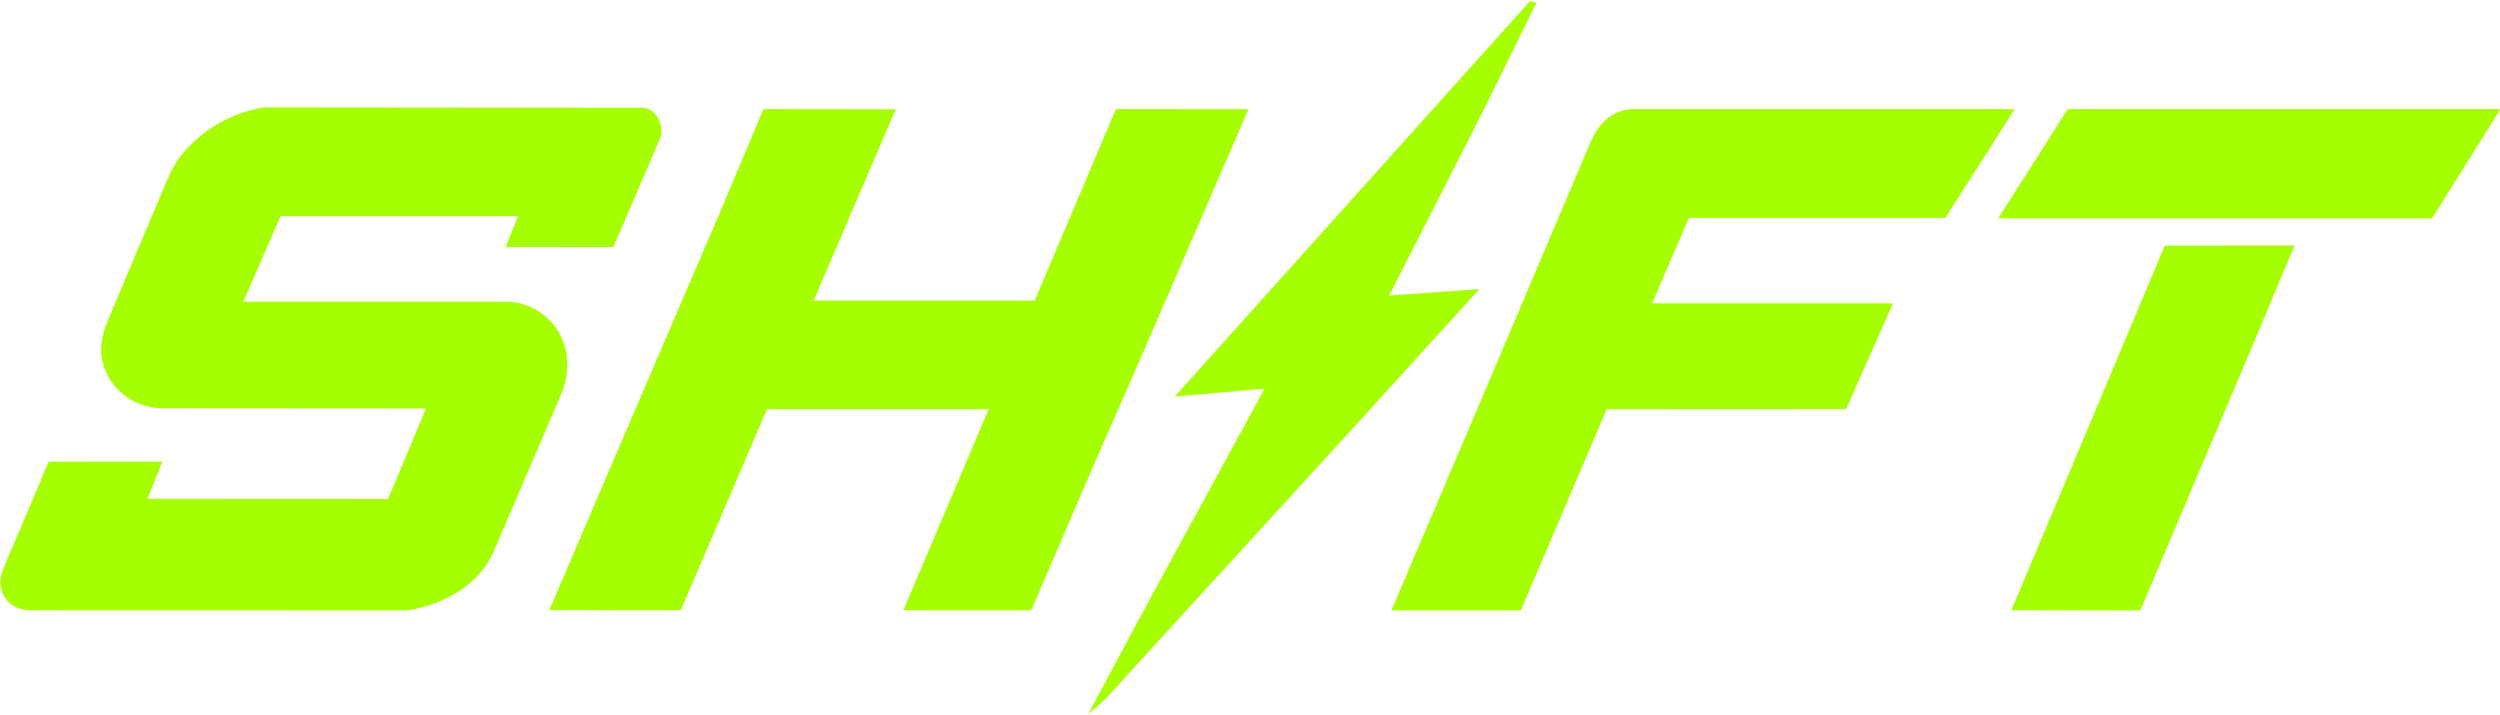
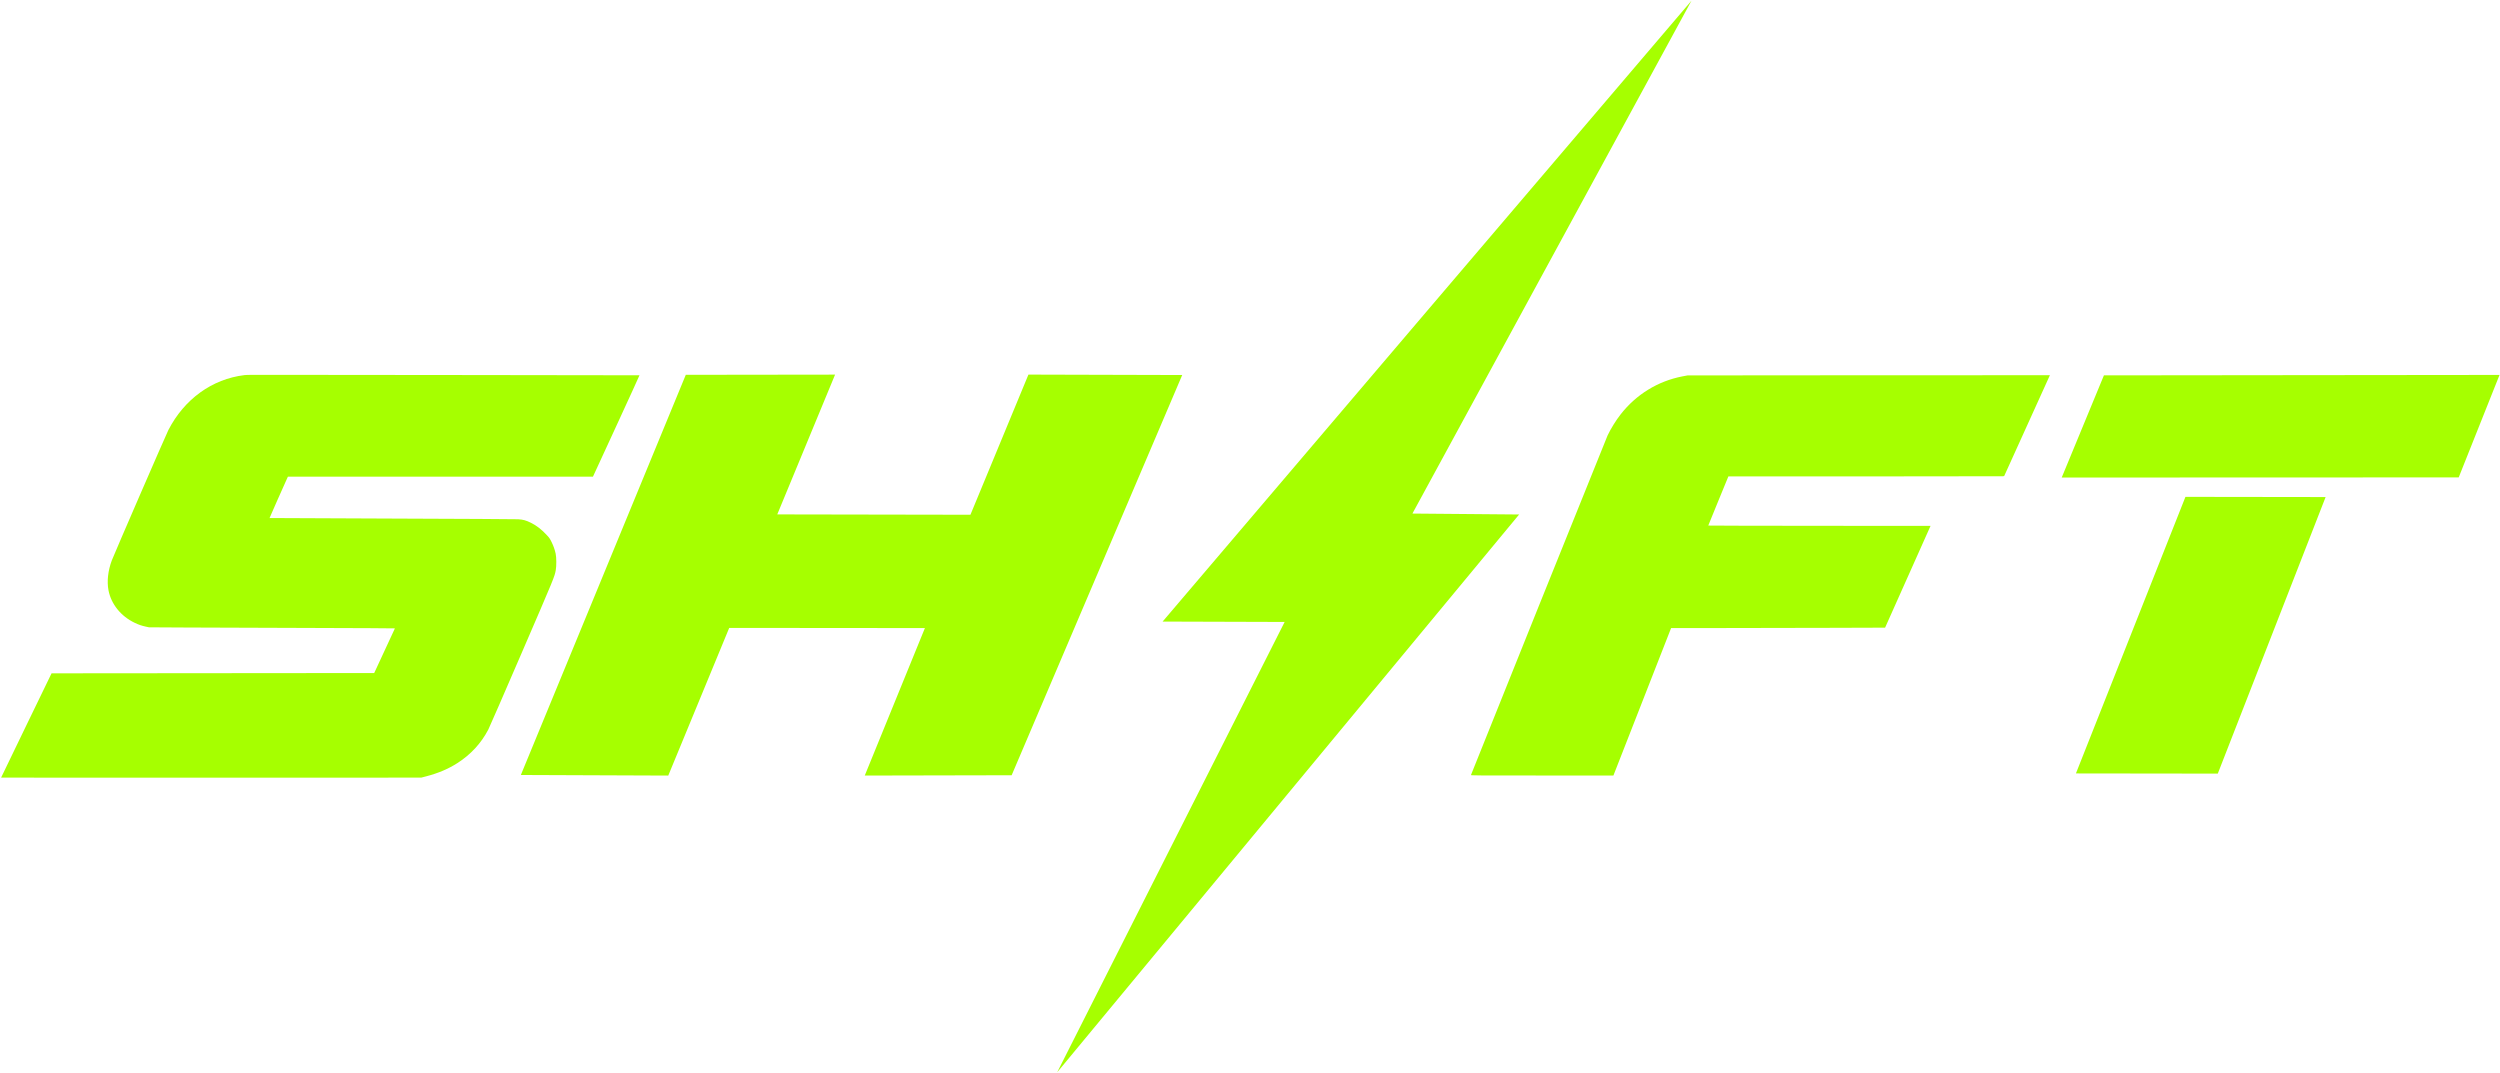
- <svg xmlns="http://www.w3.org/2000/svg" viewBox="316 319 1543 441" width="1543" height="441" role="img" aria-label="SHFT logo">
-   <path fill="#A6FF00" d="M568.11,695.7l-233.27-.07c-7.06,0-12.55-2.87-15.79-7.8-3.83-5.83-3.47-12.05-.73-18.51l27.76-65.36,70.12-.12-9.17,22.99,148.51.15,23.4-55.88-163.22-.11c-16.12-.49-29.73-10.02-35.27-24.84-3.69-9.87-1.92-19.76,2.12-29.34l34.64-82.14c3.39-8.03,6.61-15.26,12.31-21.81,12.8-14.73,29.72-24.22,49.27-27.59l233.37.24c9.27,0,14.3,11.79,11.05,19.35l-28.64,66.66-66.47-.02,7.63-19.12h-146.6s-22.94,52.8-22.94,52.8h160.23c23.33-.68,41.24,18.53,39.6,41.39-.43,6.04-1.68,11.1-4.1,16.75l-41.12,95.84c-8.9,20.75-30.41,32.7-52.69,36.51Z" />
-   <polygon fill="#A6FF00" points="952.44 695.66 873.58 695.63 926.22 571.50 789.41 571.50 736.14 695.62 655.03 695.58 695.30 601.53 760.09 450.74 787.18 386.36 868.82 386.45 818.16 504.50 954.63 504.50 1004.74 386.34 1086.55 386.42 1022.58 534.10 990.84 606.50 952.44 695.66" />
-   <path fill="#A6FF00" d="M1455.39,571.48l-147.75.08-52.97,124.12h-79.85s60.71-142.45,60.71-142.45l61.82-145.73c4.8-11.3,12.01-19.69,25.09-21.19l237.06.05-42.84,67.09-158.3.02-22.69,52.74,148.66.05-28.92,65.22Z" />
-   <polygon fill="#A6FF00" points="1817.05 453.76 1549.29 453.77 1592.25 386.31 1859.29 386.37 1817.05 453.76" />
-   <polygon fill="#A6FF00" points="1705.17 534.87 1637 695.75 1557.46 695.6 1652.13 470.56 1732.22 470.48 1705.17 534.87" />
-   <path fill="#A6FF00" d="M1152.03,582.18l-139.84,152.98c-7.85,8.58-14.07,16.46-24.45,24.37l36.43-67.99,72.33-132.66-55.43,4.86,219.46-244.27c1.14.67,2.56,1.04,3.77,1.2l-32.85,66.75-58.07,113.99,55.74-4.02-77.09,84.8Z" />
+ <svg xmlns="http://www.w3.org/2000/svg" viewBox="124 126 1927 827" width="1927" height="827" role="img" aria-label="SHFT logo">
+   <path fill="#A6FF00" d="M312.38,415.14C287.48,418.17 266.09,433.62 253.79,457.46C252.08,460.77 211.85,553.51 210.18,557.97C207.22,565.90 206.31,574.19 207.63,581.04C209.70,591.71 217.22,601.02 227.84,606.07C230.93,607.54 233.09,608.28 236.32,608.99L238.82,609.53L267.61,609.69C283.44,609.78 326.10,609.93 362.40,610.02C398.70,610.11 428.40,610.26 428.40,610.35C428.40,610.47 415.16,639.02 412.84,643.91L412.42,644.78L288.08,644.89L163.74,645.00L144.29,685.13C133.60,707.21 124.85,725.33 124.85,725.39C124.85,725.45 197.72,725.48 286.78,725.45L448.71,725.39L452.63,724.37C461.86,721.95 469.51,718.70 476.55,714.20C486.85,707.61 494.83,698.96 500.39,688.34C501.17,686.85 512.77,660.23 526.16,629.18C551.47,570.55 551.45,570.60 552.38,565.47C552.97,562.23 552.93,555.58 552.31,552.76C551.58,549.50 550.63,546.79 549.12,543.74C547.89,541.24 547.49,540.65 545.59,538.59C541.49,534.13 537.72,531.20 533.24,528.97C529.44,527.08 527.32,526.49 523.35,526.24C521.62,526.13 477.82,525.89 426.02,525.71C374.23,525.53 331.81,525.34 331.77,525.30C331.71,525.24 342.91,499.97 345.62,494.04L345.90,493.44L463.47,493.44L581.04,493.44L599.03,454.41C608.92,432.94 616.97,415.33 616.91,415.27C616.85,415.21 557.32,415.12 484.63,415.08C411.93,415.03 343.95,414.97 333.55,414.93C319.22,414.88 314.10,414.93 312.38,415.14Z" />
+   <path fill="#A6FF00" d="M652.61,414.91L525.47,723.36L639.10,723.81L686.08,609.99L836.92,610.12L790.55,723.80L903.78,723.56L1035.25,415.07L916.72,414.74L872.01,522.77L723.12,522.50L767.68,414.76L652.61,414.91Z" />
+   <path fill="#A6FF00" d="M1424.76,415.37C1424.40,415.42 1422.62,415.75 1420.80,416.11C1401.84,419.80 1385.18,430.05 1373.19,445.39C1369.50,450.12 1365.65,456.34 1363.14,461.61C1362.10,463.80 1258.12,722.25 1257.82,723.38C1257.73,723.74 1260.45,723.76 1312.67,723.76L1367.62,723.76L1388.47,670.47C1399.93,641.16 1409.94,615.59 1410.70,613.65L1412.08,610.12L1453.95,610.09C1476.97,610.07 1514.08,610.00 1536.42,609.93L1577.03,609.80L1594.54,570.58L1612.06,531.36L1526.39,531.30C1479.28,531.27 1440.73,531.18 1440.73,531.10C1440.73,531.02 1444.22,522.46 1448.48,512.09L1456.23,493.22L1561.55,493.22C1619.47,493.22 1667.30,493.16 1667.84,493.09L1668.82,492.95L1684.64,458.05C1693.34,438.85 1701.27,421.36 1702.26,419.18L1704.05,415.22L1564.73,415.25C1488.10,415.27 1425.11,415.32 1424.76,415.37Z" />
+   <path fill="#A6FF00" d="M1882.47,415.18L1745.70,415.33L1713.17,494.09L2019.17,493.98L2050.64,415.00L1882.47,415.18Z" />
+   <path fill="#A6FF00" d="M1808.54,508.98L1724.12,722.16L1833.47,722.30L1916.59,509.13L1808.54,508.98Z" />
+   <path fill="#A6FF00" d="M1223.78,365.90L1020.14,605.11L1114.20,605.40L938.86,952.55L1294.94,522.57L1212.69,521.85L1427.78,126.55L1223.78,365.90Z" />
</svg>
